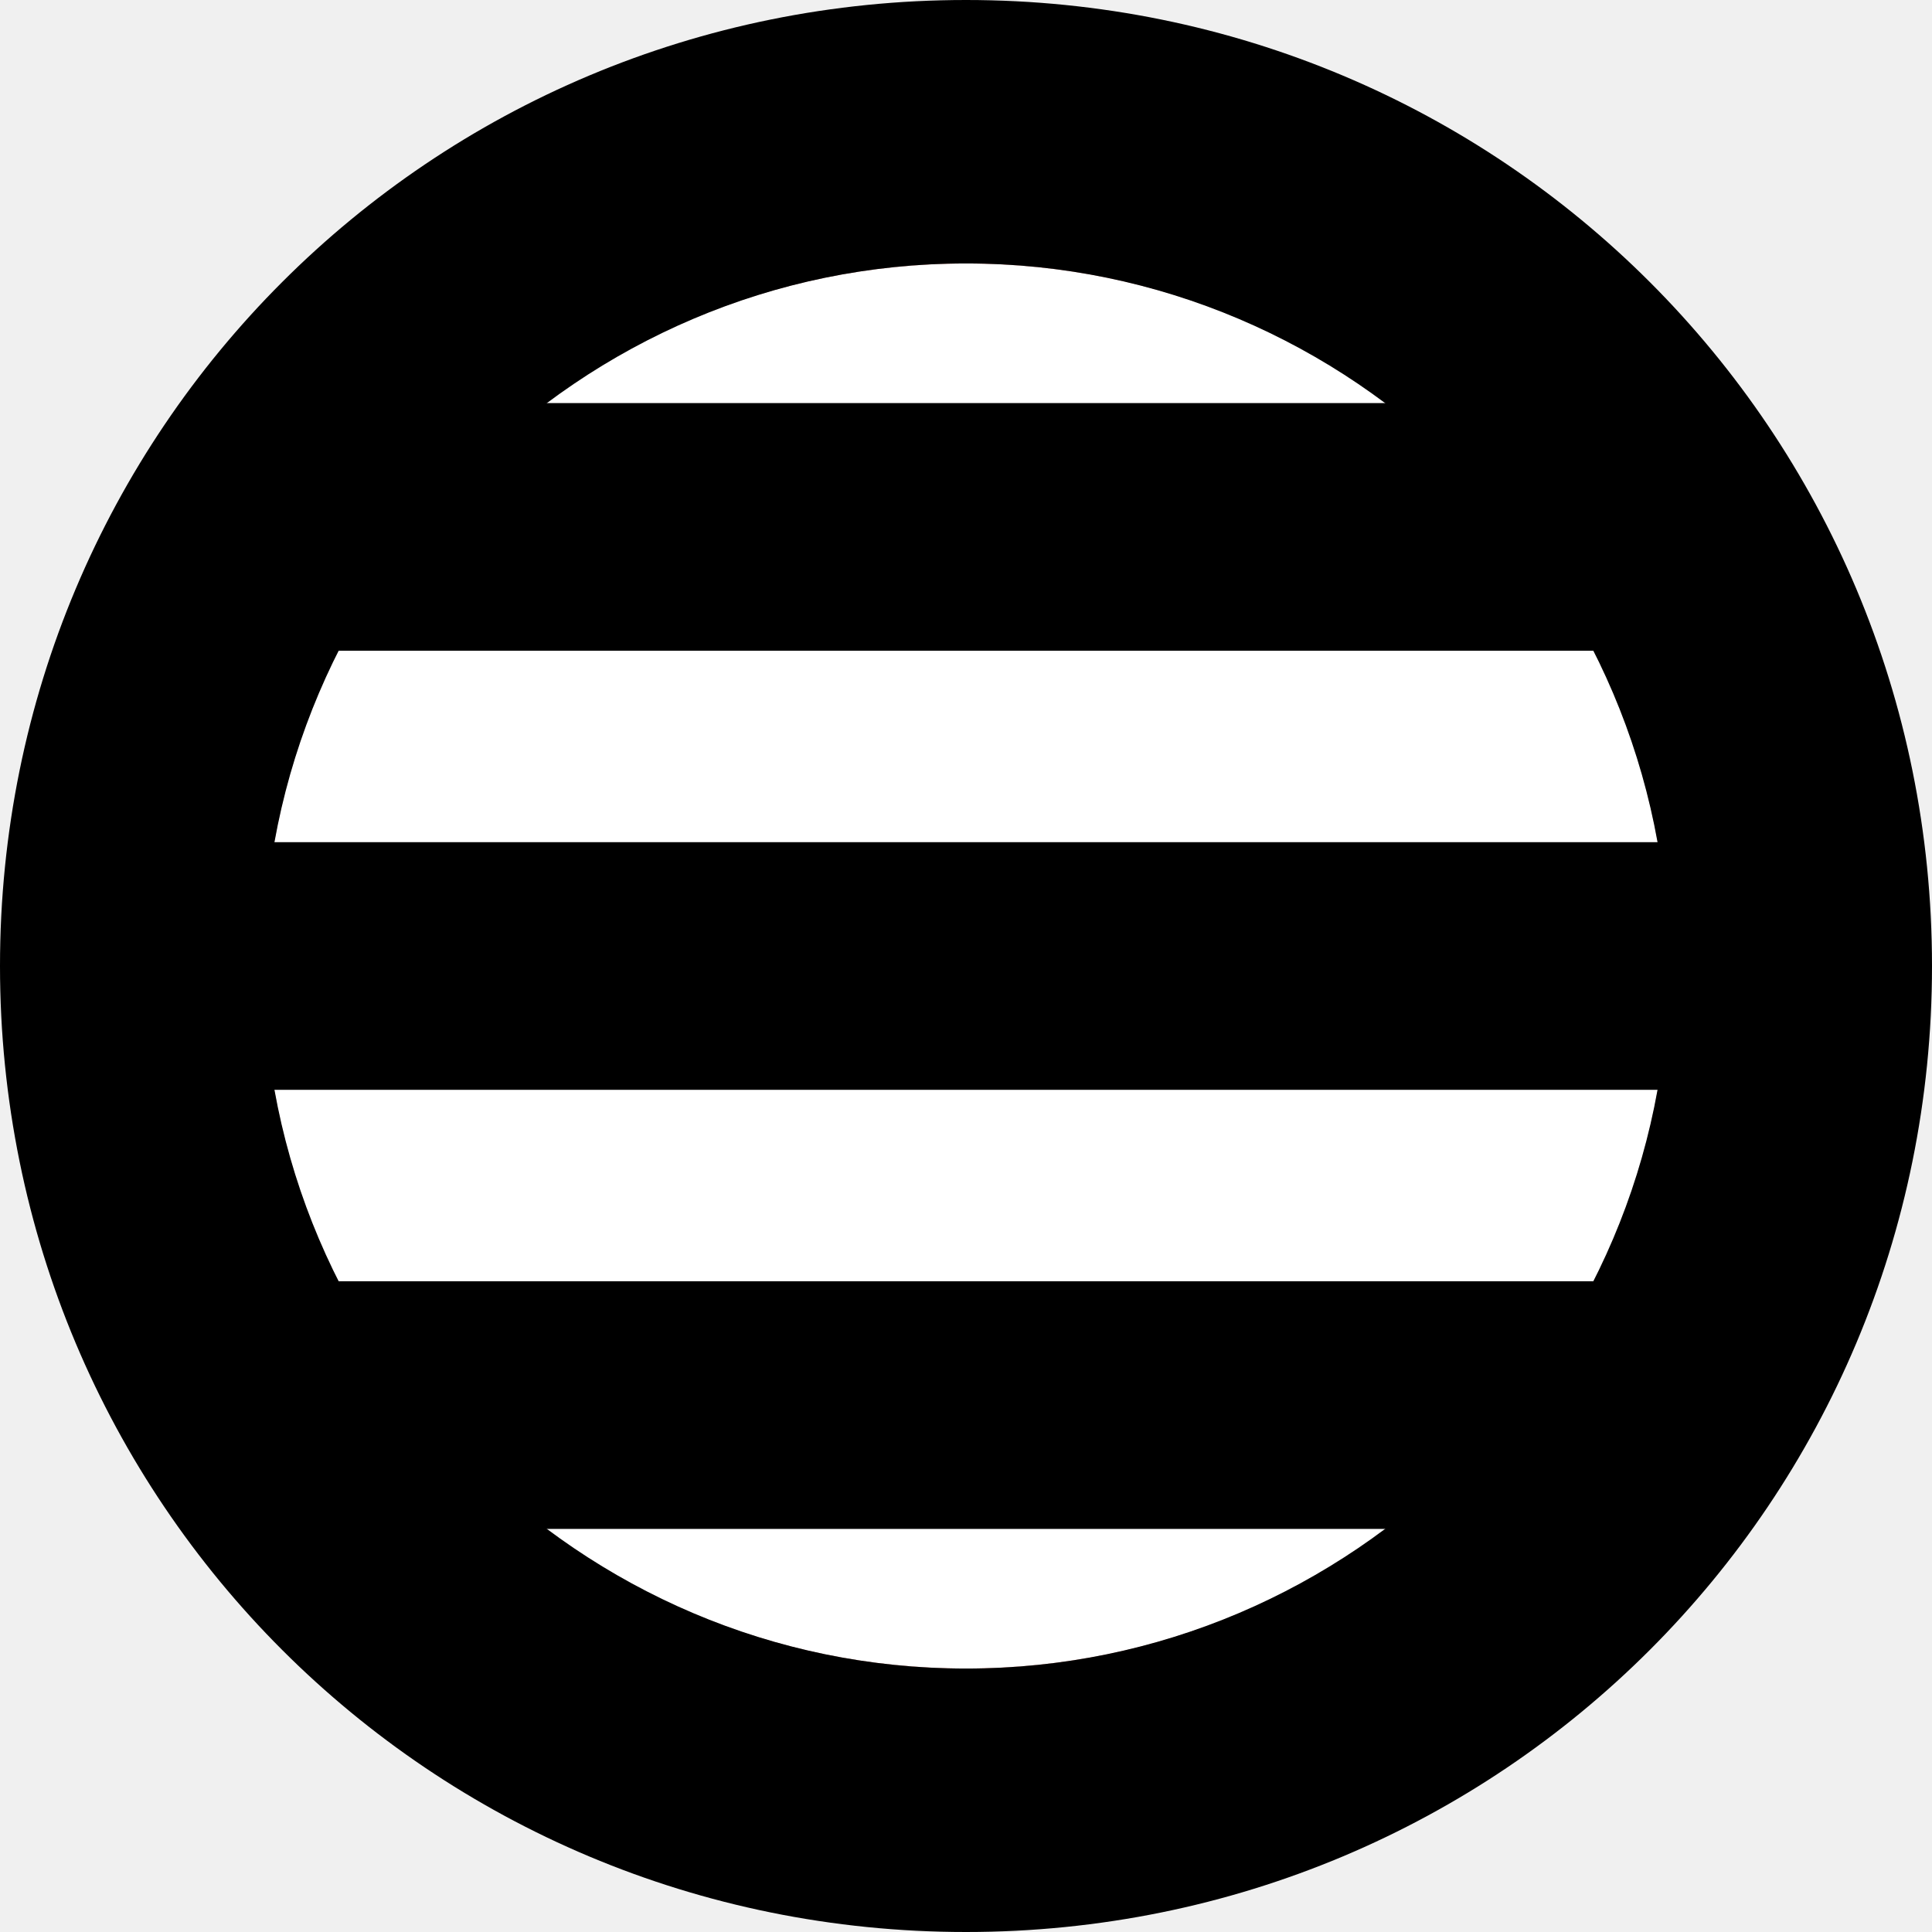
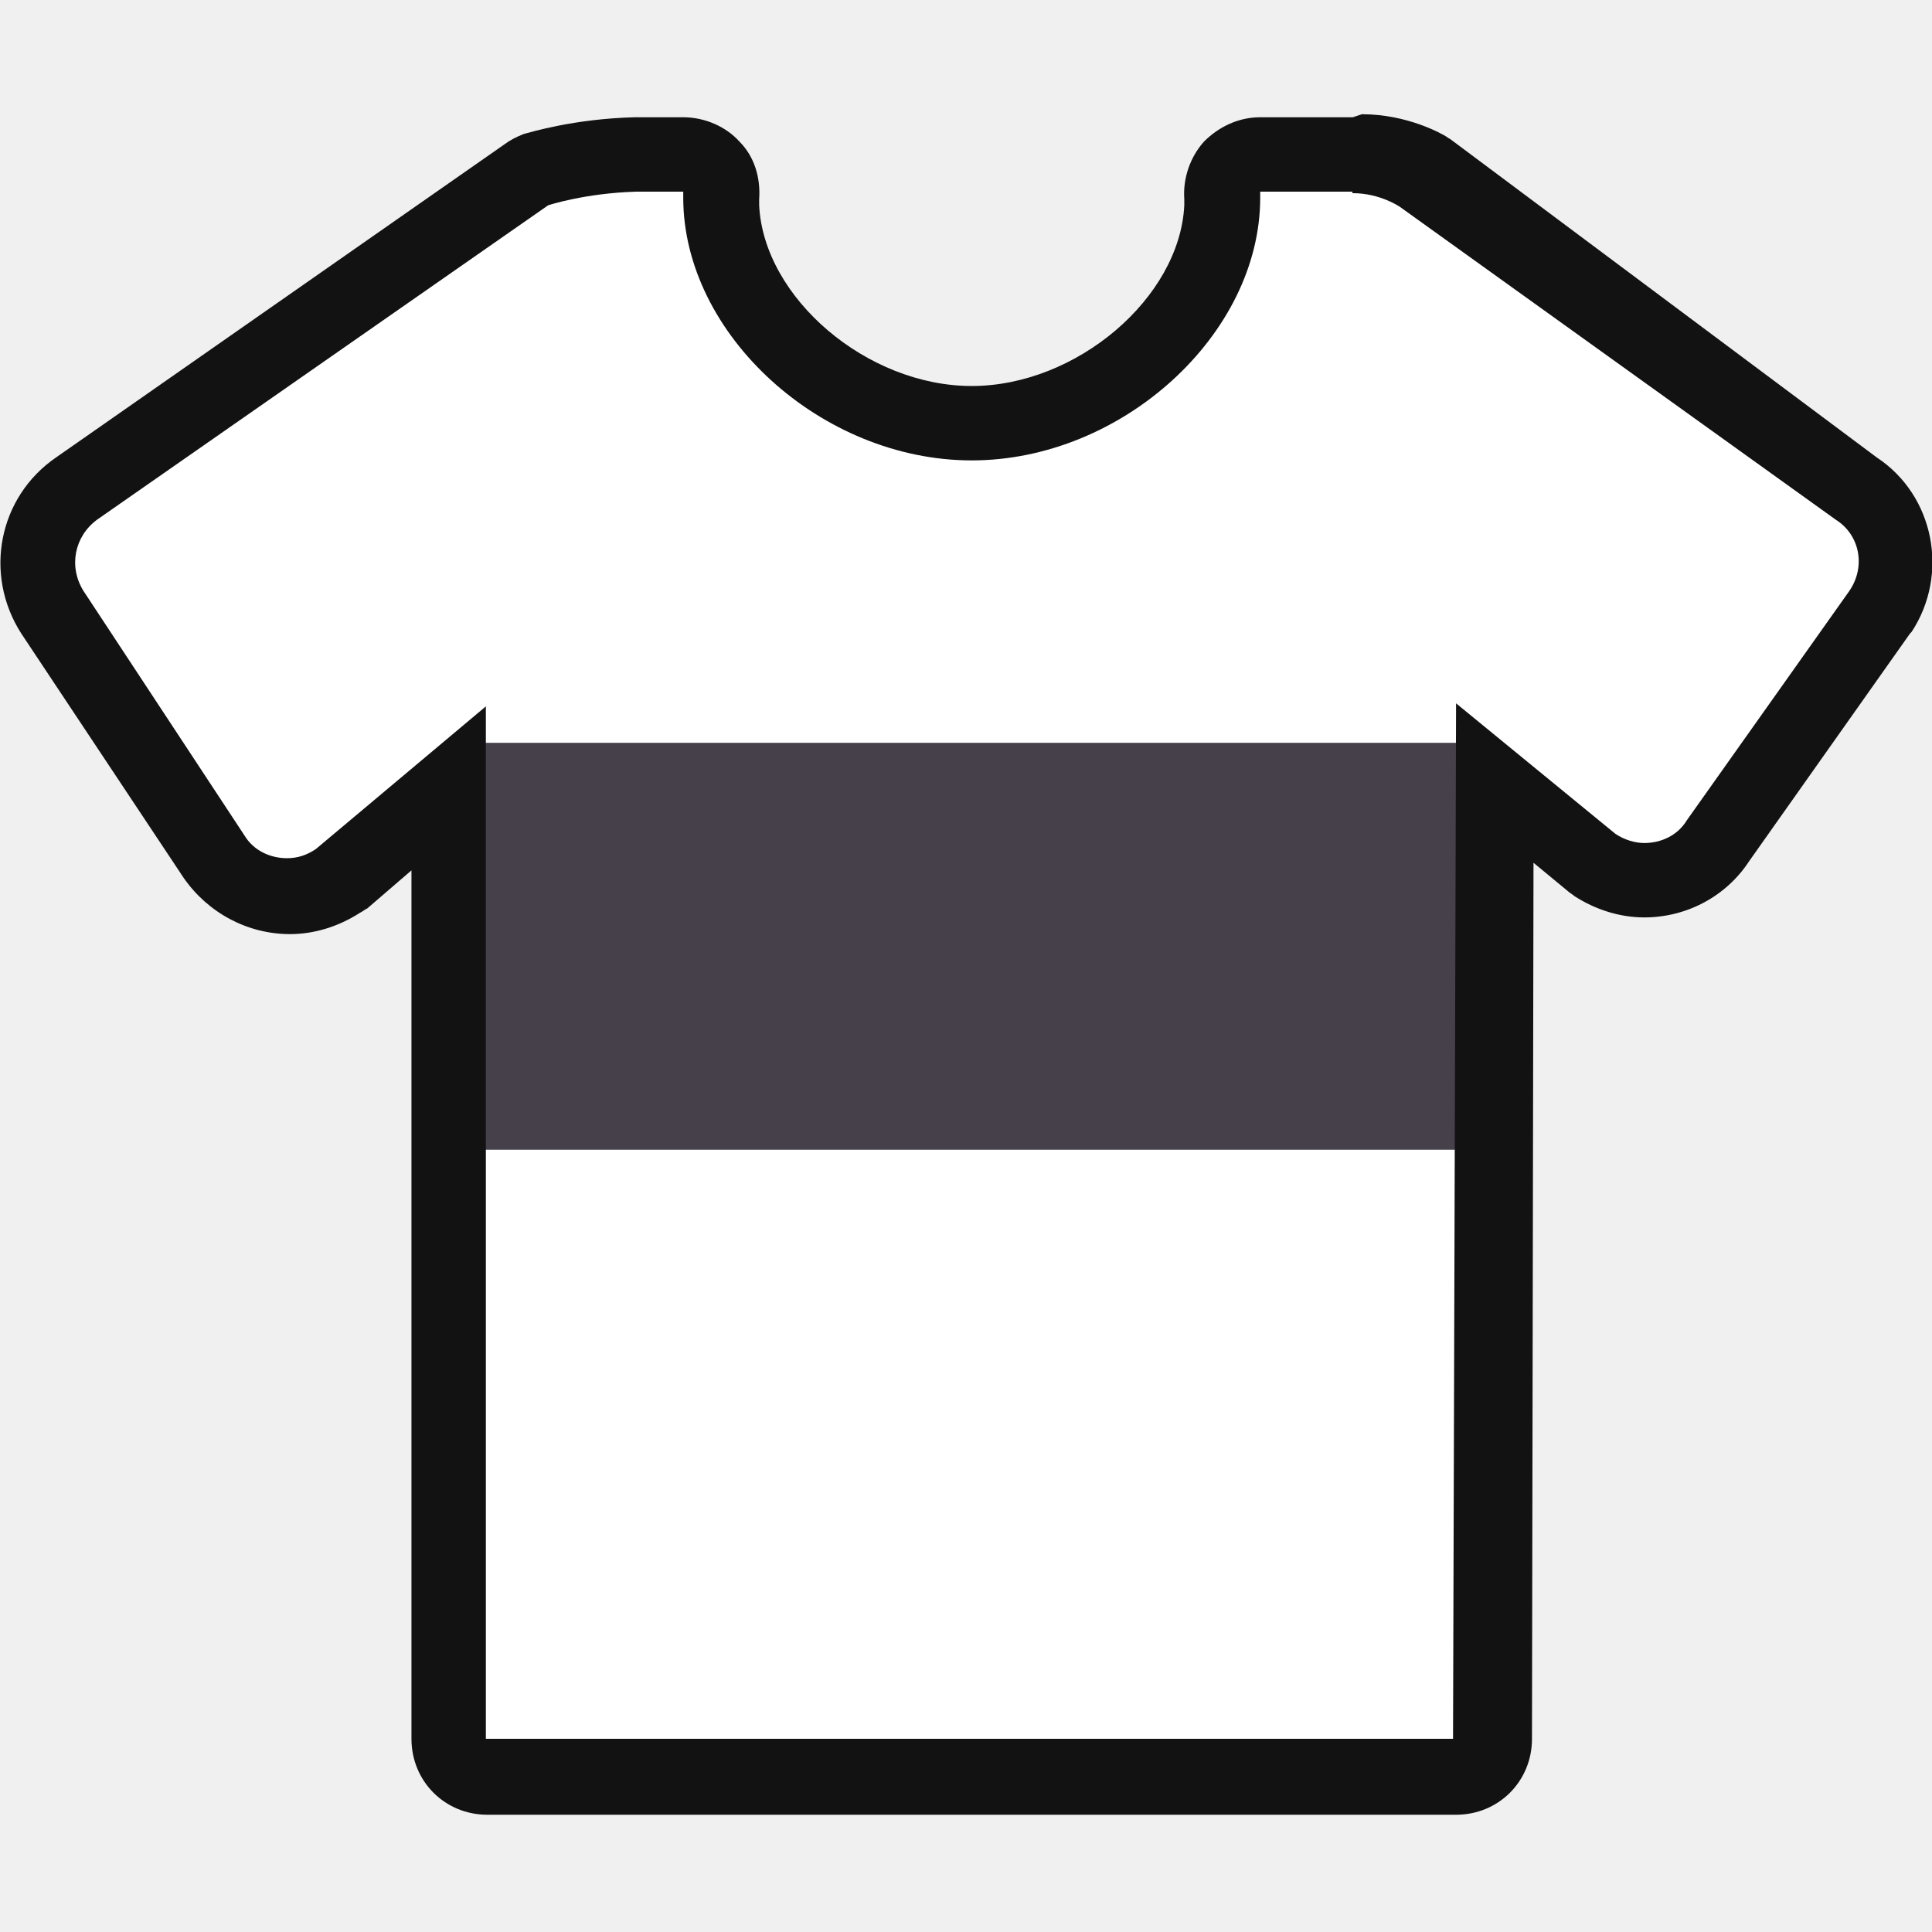
- <svg xmlns="http://www.w3.org/2000/svg" version="1.1" id="Layer_1" x="0px" y="0px" viewBox="-286 409.9 22 22" style="enable-background:new -286 409.9 22 22;">
-   <style type="text/css">
- 	.st0{fill:#FFFFFF;}
- 	.st1{fill:#B82E22;}
- 	.st2{fill:#A82323;}
- 	.st3{clip-path:url(#SVGID_2_);}
- 	.st4{fill:#4AC5E8;}
- 	.st5{fill:#E2E2E2;}
- </style>
-   <circle class="st1" cx="-275" cy="420.9" r="8" />
-   <g>
-     <g>
-       <defs>
-         <circle id="SVGID_1_" cx="-275" cy="420.9" r="8" />
-       </defs>
-       <clipPath id="SVGID_2_">
-         <circle cx="-275" cy="420.9" r="8" transform="matrix(1, 0, 0, 1, 0, 0)" style="overflow: visible;" />
-       </clipPath>
-       <g class="st3">
-         <rect x="-286" y="409.9" class="st4" width="6.4" height="22" style="fill: rgb(255, 255, 255);" />
-         <rect x="-270.4" y="409.9" class="st4" width="6.4" height="22" style="fill: rgb(255, 255, 255);" />
-       </g>
-     </g>
-   </g>
-   <circle class="st0" cx="-275" cy="420.9" r="8" style="" />
-   <rect x="-268.125" y="1131.583" class="st5" width="2.82" height="16.84" style="fill: rgb(0, 0, 0);" transform="matrix(0, 1, -1, 0, 865.003, 687.615)" />
-   <rect x="-268.125" y="1131.583" class="st5" width="2.82" height="16.84" style="fill: rgb(0, 0, 0);" transform="matrix(0, 1, -1, 0, 865.003, 692.615)" />
-   <rect x="-268.125" y="1131.583" class="st5" width="2.82" height="16.84" style="fill: rgb(0, 0, 0);" transform="matrix(0, 1, -1, 0, 865.003, 682.615)" />
-   <g transform="matrix(1, 0, 0, 1, 0, 0.000006)">
-     <path class="st5" d="M-275,409.9c-6.1,0-11,4.9-11,11c0,6.1,4.9,11,11,11s11-4.9,11-11C-264,414.8-268.9,409.9-275,409.9z M-275,428.9c-4.4,0-8-3.6-8-8c0-4.4,3.6-8,8-8s8,3.6,8,8C-267,425.3-270.6,428.9-275,428.9z" style="fill: rgb(0, 0, 0);" />
+ <svg xmlns="http://www.w3.org/2000/svg" id="svg2" x="0px" y="0px" version="1.1" width="400px" height="400px" viewBox="0 0 63.623 55.9" enable-background="new 0 0 856 412" fill="#000000">
+   <g id="SVGRepo_bgCarrier" stroke-width="0" />
+   <g id="SVGRepo_tracerCarrier" stroke-linecap="round" stroke-linejoin="round" />
+   <g id="SVGRepo_iconCarrier">
+     <path d="M16 54.5c-0.7 0 -1.25 -0.55 -1.25 -1.25V21.95l-3.5 2.95c-0.05 0.05 -0.1 0.05 -0.1 0.1 -0.5 0.3 -1.05 0.5 -1.6 0.5 -1 0 -1.9 -0.5 -2.45 -1.3L1.75 16.15c-0.9 -1.35 -0.5 -3.15 0.85 -4.05L17.45 1.75c0.1 -0.05 0.2 -0.15 0.35 -0.15 0.05 0 1.4 -0.45 3.3 -0.5h1.55c0.35 0 0.7 0.15 0.9 0.4 0.25 0.25 0.35 0.6 0.3 0.95 0 0.05 0 0.15 -0.05 0.2 0.1 3.75 4.05 7.25 8.25 7.25s8.15 -3.5 8.25 -7.25c0 -0.05 0 -0.15 -0.05 -0.2 -0.05 -0.35 0.1 -0.7 0.3 -0.95 0.2 -0.25 0.55 -0.4 0.9 -0.4H44.5c1.2 0 2.15 0.55 2.25 0.6 0.05 0 0.05 0.05 0.1 0.05l14.35 10.35c1.3 0.85 1.7 2.7 0.8 4.05l-5.35 7.6c-0.5 0.8 -1.45 1.3 -2.45 1.3 -0.6 0 -1.15 -0.15 -1.6 -0.5 -0.05 0 -0.05 -0.05 -0.1 -0.1l-3.2 -2.65 -0.1 31.45c0 0.7 -0.55 1.25 -1.25 1.25H16Z" id="path6" style="fill:#46404a;fill-opacity:1" />
+     <path d="M21.1 1.25c-1.9 0.05 -3.25 0.5 -3.3 0.5 -0.15 0 -0.25 0.1 -0.35 0.15L2.6 12.25c-1.365 0.9 -1.765 2.7 -0.865 4.05l5.35 8.05c0.55 0.8 1.45 1.3 2.45 1.3 0.55 0 1.1 -0.2 1.6 -0.5 0 -0.05 0.05 -0.05 0.1 -0.1l3.5 -2.95V53.5c0 0.5 0.55 1 1.25 1h31.95c0.7 0 1.25 -0.5 1.25 -1l0.1 -31.55 3.2 2.65v0.1c0.5 0.35 1 0.5 1.5 0.5 1 0 2 -0.5 2.5 -1.3l5.5 -7.6c1 -1.35 0.5 -3.2 -1 -4.05L46.835 1.9c-0.05 0 -0.05 -0.05 -0.1 -0.05 -0.1 -0.05 -1.05 -0.6 -2.25 -0.6h-3.05c-0.35 0 -0.7 0.15 -0.9 0.4 -0.2 0.25 -0.35 0.6 -0.3 0.95 0.05 0.05 0.05 0.15 0.05 0.2 -0.1 3.75 -4.05 7.25 -8.25 7.25s-8.15 -3.5 -8.25 -7.25c0.05 -0.05 0.05 -0.15 0.05 -0.2 0.05 -0.35 -0.05 -0.7 -0.3 -0.95 -0.2 -0.25 -0.55 -0.4 -0.9 -0.4h-1.55zM15.4 20.6h32.8V34H15.4V20.6z" id="path8" style="fill:#ffffff" />
+     <path d="M44.55 2.5c0.9 0 1.55 0.45 1.55 0.45l14.35 10.3c0.8 0.5 1 1.55 0.45 2.35l-5.35 7.55c-0.3 0.5 -0.85 0.75 -1.4 0.75 -0.3 0 -0.65 -0.1 -0.95 -0.3l-5.25 -4.3 -0.1 34.1H16v-34l-5.6 4.7c-0.3 0.2 -0.6 0.3 -0.95 0.3 -0.55 0 -1.1 -0.25 -1.4 -0.75L2.75 15.6c-0.5 -0.8 -0.3 -1.8 0.45 -2.35L18.05 2.9s1.2 -0.4 2.9 -0.45H22.5v0.2c0 4.5 4.55 8.65 9.5 8.65s9.5 -4.15 9.5 -8.65v-0.2H44.55c-0.05 0.05 0 0.05 0 0.05m0 -2.5s-0.05 0 0 0H41.5c-0.7 0 -1.35 0.3 -1.85 0.8 -0.45 0.5 -0.7 1.2 -0.65 1.9v0.2c-0.15 3.05 -3.55 5.95 -7 5.95S25.15 5.95 25 2.9v-0.2c0.05 -0.7 -0.15 -1.4 -0.65 -1.9C23.9 0.3 23.2 0 22.5 0h-1.6c-2 0.05 -3.45 0.5 -3.65 0.55 -0.25 0.1 -0.45 0.2 -0.65 0.35L1.85 11.2C-0.05 12.5 -0.55 15.05 0.7 17l5.35 8.05c0.8 1.15 2.1 1.85 3.5 1.85 0.8 0 1.6 -0.25 2.3 -0.7 0.1 -0.05 0.15 -0.1 0.25 -0.15l1.45 -1.25v28.6c0 1.4 1.1 2.5 2.5 2.5h31.9c1.4 0 2.5 -1.1 2.5 -2.5l0.05 -28.85 1.15 0.95c0.05 0.05 0.15 0.1 0.2 0.15 0.7 0.45 1.5 0.7 2.3 0.7 1.4 0 2.7 -0.7 3.45 -1.85l5.3 -7.5 0.05 -0.05c1.25 -1.9 0.75 -4.5 -1.15 -5.75l-14 -10.45c-0.05 -0.05 -0.1 -0.05 -0.15 -0.1 -0.15 -0.1 -1.3 -0.75 -2.8 -0.75Z" id="path10" style="fill: rgb(18, 18, 18);" />
  </g>
</svg>
